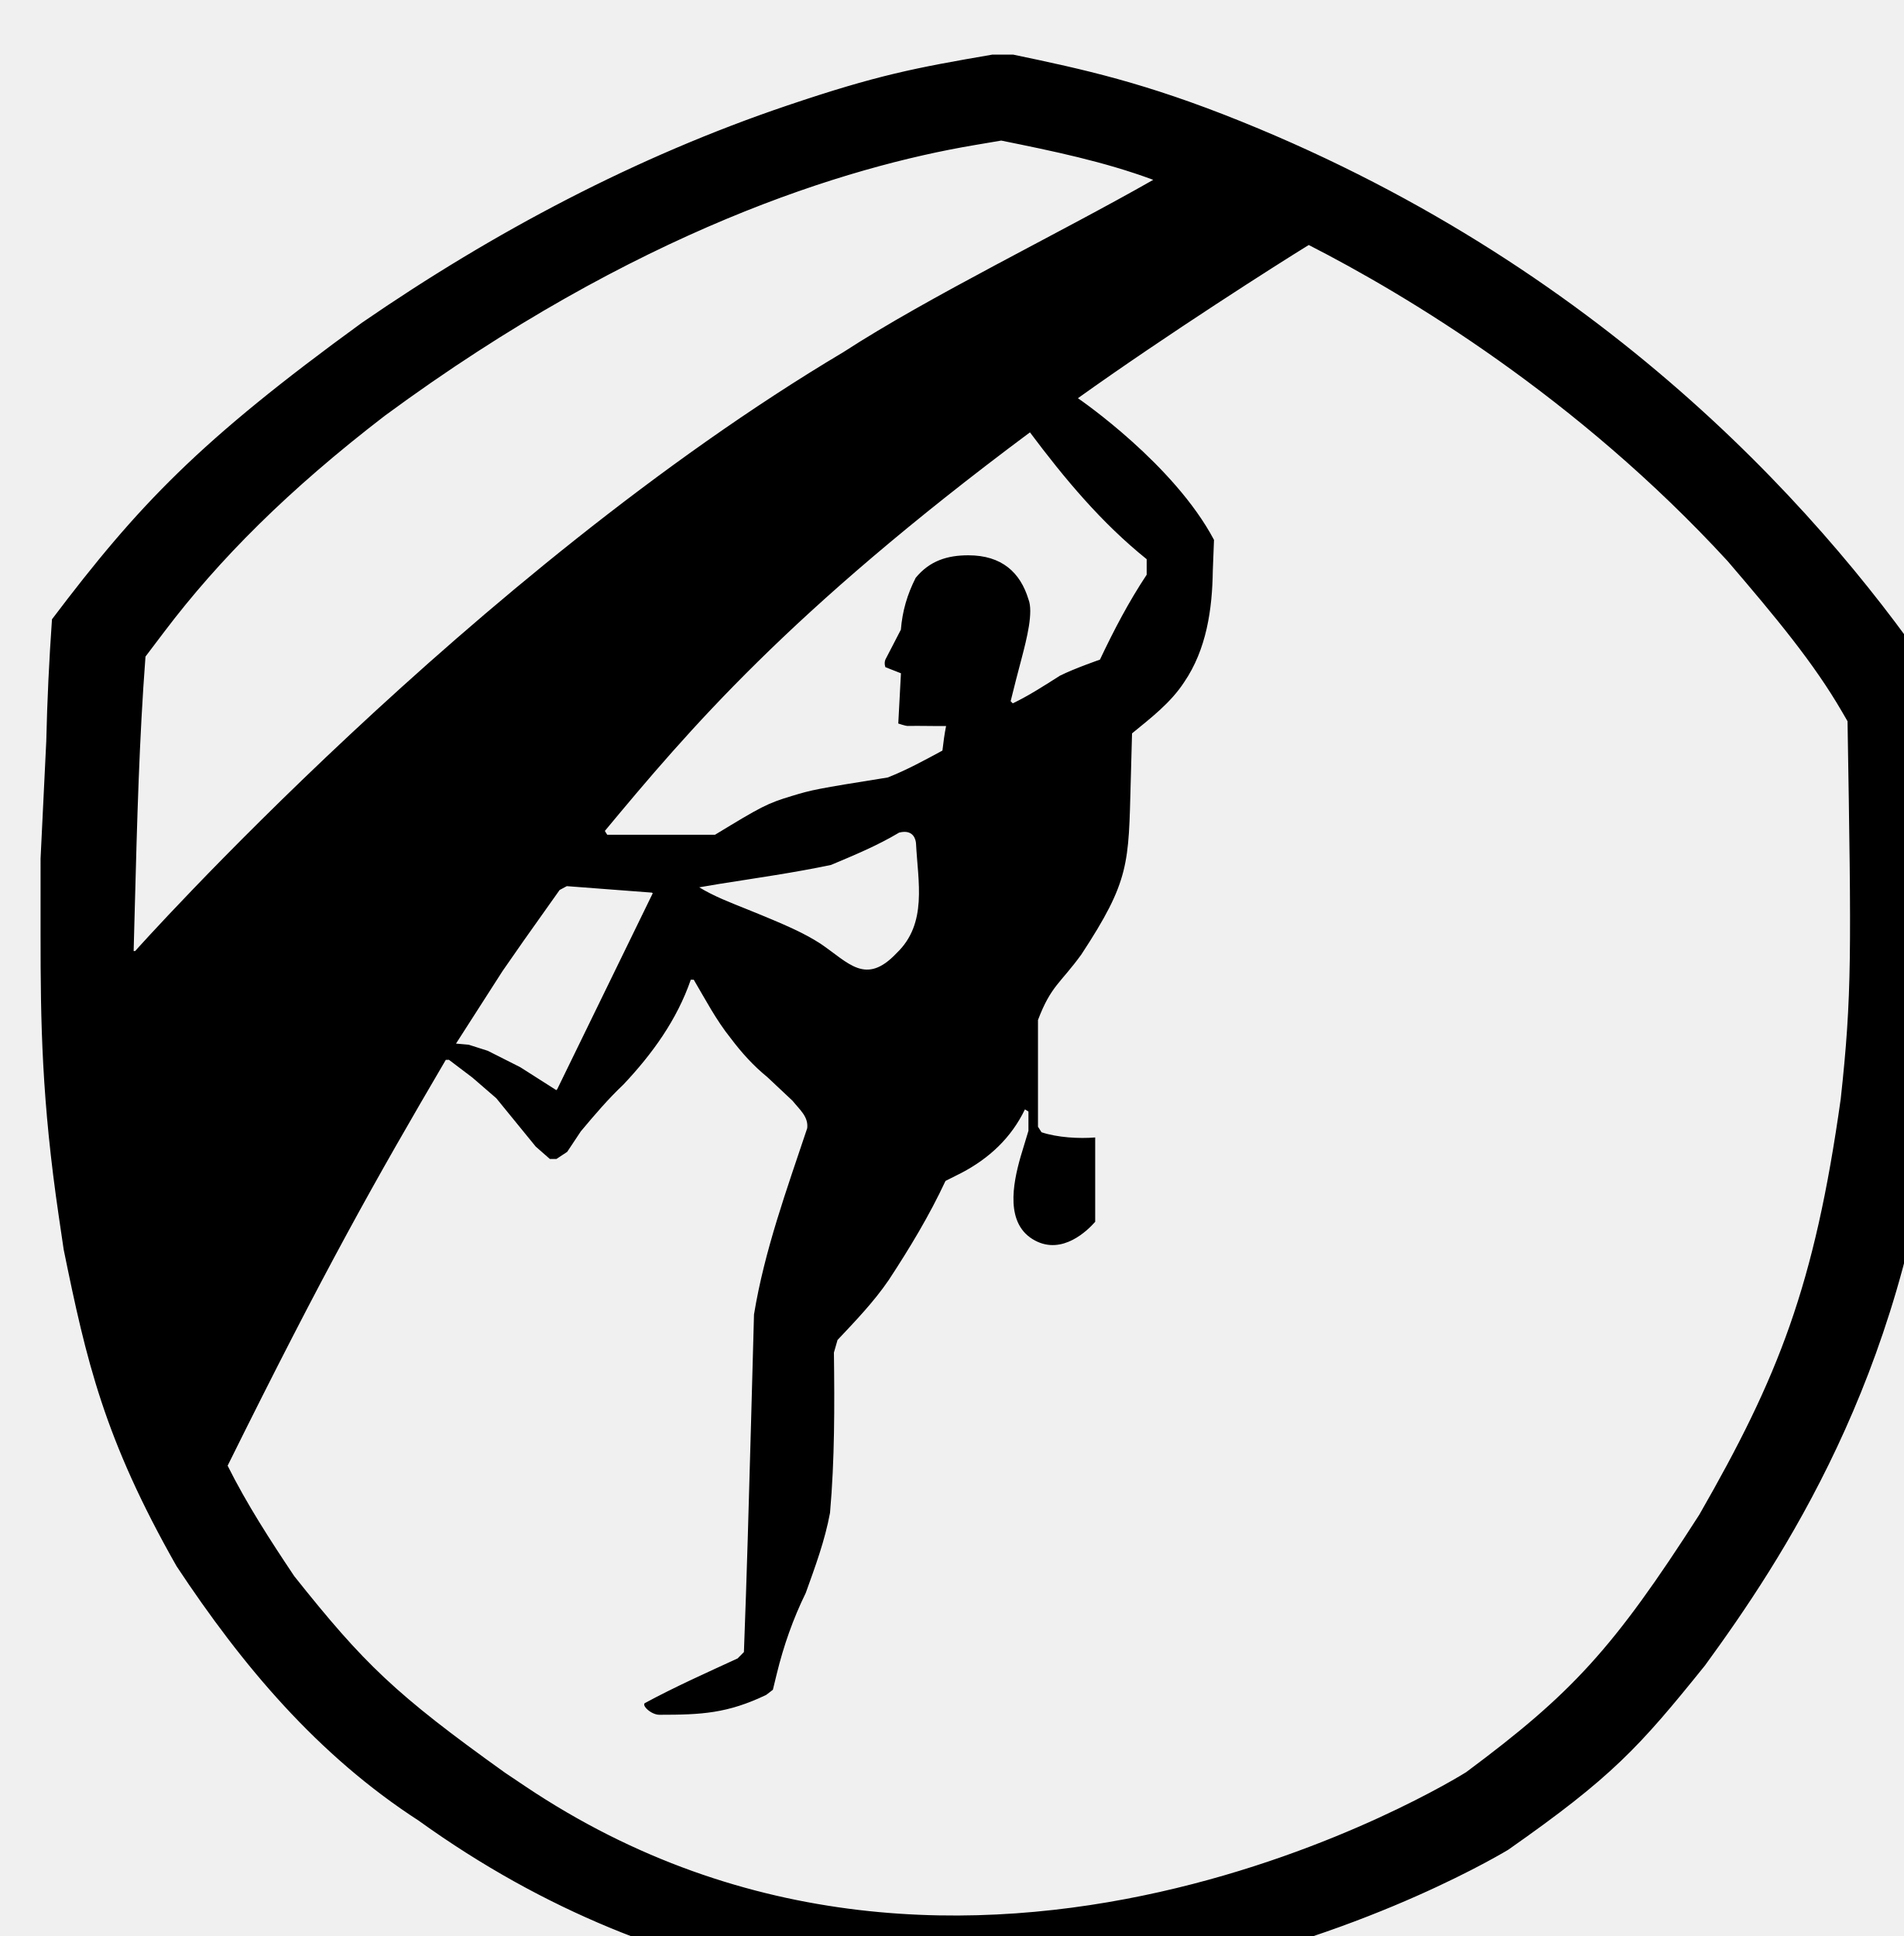
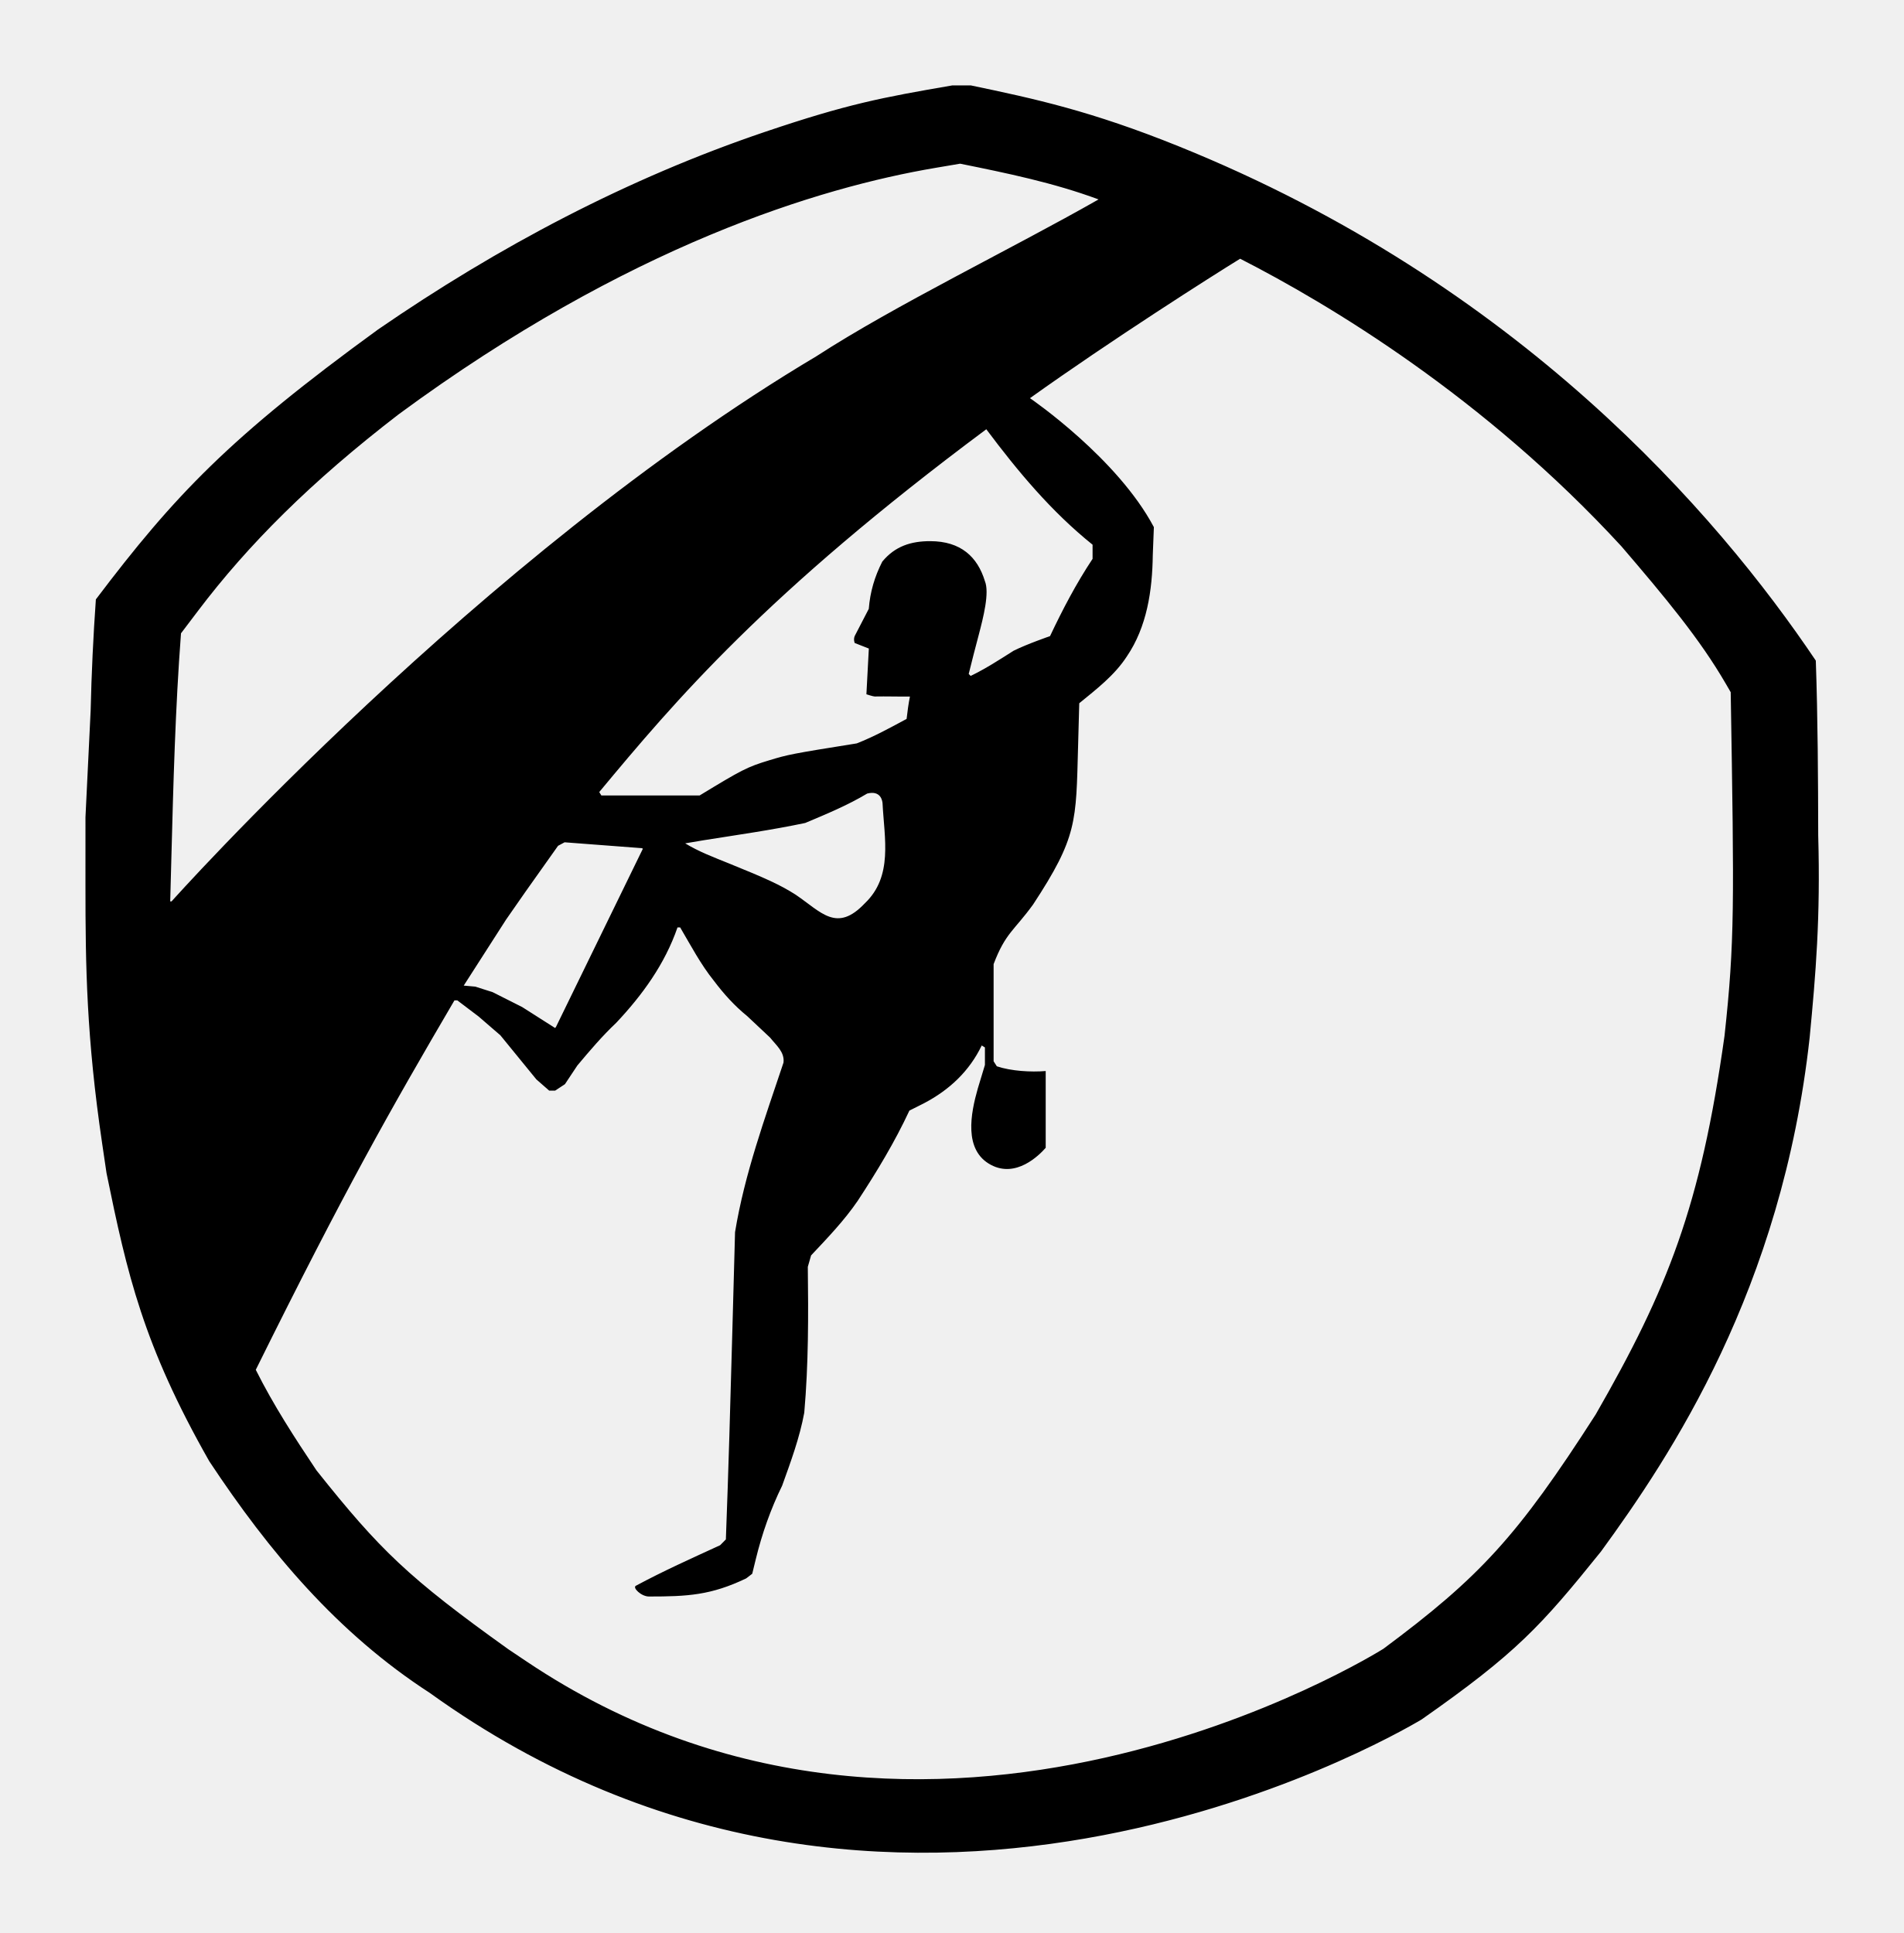
- <svg xmlns="http://www.w3.org/2000/svg" viewBox="0 0 202.804 206.259">
-   <path d="M 44.637,193.987 C 33.812,186.982 25.807,177.429 18.814,166.862 11.078,153.253 9.196,144.925 6.786,133.129 L 6.277,129.675 C 4.442,117.246 4.32,108.959 4.322,99.498 l 0.001,-8.027 0.607,-12.497 C 5.028,74.641 5.236,70.273 5.539,65.978 14.773,53.769 21.206,47.005 38.561,34.385 52.598,24.722 67.756,16.69 83.909,11.232 93.497,7.992 97.508,7.236 105.747,5.818 h 1.102 1.102 c 7.536,1.574 14.057,2.987 24.29,7.117 39.724,16.031 63.017,43.005 74.578,60.209 0.236,6.824 0.265,13.649 0.282,20.477 0.269,9.646 -0.285,16.168 -1.004,23.659 -3.246,29.461 -16.262,48.954 -24.422,60.15 -7.029,8.732 -9.903,11.89 -20.985,19.651 -4.055,2.417 -62.062,35.74 -116.054,-3.093 z m 115.287,-0.245 c 10.462,-7.613 13.534,-10.606 22.565,-22.613 11.617,-16.342 18.525,-35.18 20.758,-55.07 1.608,-13.65 0.746,-27.748 0.7,-41.501 l -3.022,-2.035 C 192.131,59.155 172.487,33.458 131.225,15.822 120.929,12.003 118.069,11.131 107.021,8.91 97.288,10.076 87.137,13.314 81.845,15.233 64.391,21.562 52.703,28.601 39.594,37.397 28.819,45.242 18.541,54.043 10.501,64.733 l -1.899,2.524 -0.108,0.829 -0.108,0.829 C 7.643,80.834 7.066,92.749 7.35,104.688 c -0.115,7.833 0.708,15.603 1.653,23.361 2.891,23.529 15.053,41.064 15.327,41.457 6.055,8.677 13.103,15.286 21.9,21.613 52.375,37.669 107.399,6.43 113.693,2.623 z M 53.201,197.384 C 37.239,187.01 25.491,174.485 23.8,172.101 21.477,168.823 19.447,164.236 15.581,156.54 12.329,149.409 8.985,134.739 7.521,127.052 5.201,115.921 5.617,107.331 5.622,96.011 L 6.602,77.553 6.965,70.849 7.435,68.525 7.863,66.409 C 15.39,55.913 28.84,44.265 39.06,36.445 55.827,23.899 75.047,17.272 84.266,13.907 91.231,11.365 99.113,8.067 107.278,7.16 l 6.497,2.077 c 39.301,7.442 76.212,41.2 88.675,61.367 l 2.79,6.166 c 0.373,14.587 0.192,29.505 -1.424,44.006 -2.718,17.214 -7.72,31.193 -18.031,48.436 -5.466,8.395 -15.709,19.797 -28.628,28.306 -1.552,1.022 -53.247,31.029 -103.955,-0.133 z M 156.227,188.801 c 11.249,-8.365 15.662,-13.118 24.837,-27.426 8.428,-14.681 12.27,-24.35 15.071,-44.3 1.202,-11.037 1.134,-15.43 0.725,-40.236 l -0.59,-1.016 C 193.257,70.631 189.263,65.823 184.075,59.77 168.015,42.308 149.901,31.44 139.451,26.102 c -3.17,1.946 -15.072,9.512 -24.596,16.322 0.301,0.206 10.244,7.058 14.5,15.095 l -0.127,3.259 c -0.055,4.147 -0.674,8.408 -3.05,11.896 -1.437,2.203 -3.545,3.813 -5.556,5.459 l -0.139,5.113 c -0.238,8.777 -0.077,10.541 -5.26,18.44 -2.24,3.092 -3.23,3.317 -4.623,6.983 v 5.686 5.686 l 0.378,0.589 c 1.673,0.561 4.001,0.698 5.718,0.553 v 4.493 4.493 c -0.817,0.93 -3.478,3.549 -6.401,2.002 -3.25,-1.714 -2.365,-6.057 -1.55,-8.927 l 0.839,-2.774 v -2.048 l -0.374,-0.231 c -1.455,3.018 -3.79,5.21 -6.768,6.769 l -1.698,0.855 c -1.722,3.697 -3.813,7.149 -6.042,10.551 -1.591,2.331 -3.536,4.348 -5.462,6.396 l -0.384,1.339 c 0.071,5.707 0.085,11.389 -0.415,17.072 -0.542,2.945 -1.576,5.729 -2.585,8.535 -1.351,2.757 -2.362,5.636 -3.088,8.614 l -0.416,1.705 -0.355,0.272 -0.355,0.272 c -4.128,1.975 -6.871,2.12 -11.38,2.119 -0.901,0 -1.961,-1.042 -1.524,-1.26 3.213,-1.73 6.543,-3.218 9.856,-4.742 l 0.673,-0.68 c 0.307,-8.093 0.533,-16.188 0.755,-24.284 l 0.319,-11.685 c 1.118,-6.815 3.491,-13.315 5.67,-19.842 0.148,-1.236 -0.838,-2.007 -1.56,-2.918 l -2.682,-2.52 c -1.505,-1.223 -2.751,-2.61 -3.907,-4.145 -1.546,-1.922 -2.693,-4.119 -3.942,-6.238 l -0.314,-0.001 c -1.478,4.281 -4.096,7.898 -7.175,11.167 -1.642,1.551 -3.095,3.263 -4.542,4.989 l -0.727,1.094 -0.727,1.094 -0.573,0.378 -0.573,0.378 -0.349,0.001 -0.349,0.001 -0.753,-0.66 -0.753,-0.66 -2.101,-2.575 -2.101,-2.575 -1.268,-1.097 -1.268,-1.097 -1.255,-0.951 -1.255,-0.951 -0.168,0.002 -0.168,0.002 c -7.528,12.851 -12.769,22.078 -23.247,43.238 2.056,4.119 4.548,7.954 7.102,11.772 7.437,9.342 10.743,12.555 22.445,20.932 l 2.146,1.44 c 47.199,31.663 99.64,-1.092 100.278,-1.493 z m -96.902,-72.71 0.05,-0.05 5.089,-10.438 5.089,-10.438 -0.052,-0.034 -0.052,-0.034 -4.527,-0.344 -4.527,-0.344 -0.383,0.205 -0.383,0.205 -1.911,2.695 -1.911,2.695 -1.132,1.626 -1.132,1.626 -2.477,3.861 -2.477,3.861 0.676,0.06 0.676,0.06 1.016,0.324 1.016,0.324 1.727,0.871 1.727,0.871 1.923,1.224 1.923,1.224 z M 95.529,101.55 c 3.32,-3.159 2.281,-7.59 2.074,-11.698 -0.022,-0.312 -0.216,-1.549 -1.798,-1.148 -2.309,1.383 -4.78,2.403 -7.253,3.443 -3.937,0.831 -7.923,1.391 -11.895,2.023 l -2.152,0.364 c 1.6,0.976 3.341,1.628 5.071,2.328 4.37,1.767 6.101,2.553 7.865,3.686 2.994,2.027 4.792,4.488 8.089,1.001 z m -81.211,-0.223 h 0.079 c 0,0 35.986,-40.314 75.476,-63.817 9.209,-5.977 22.896,-12.586 33.009,-18.35 -5.249,-1.95 -10.727,-3.075 -16.199,-4.183 l -2.887,0.489 C 90.3,17.752 67.852,24.526 41.001,44.293 30.717,52.197 23.353,59.58 17.51,67.298 l -2.008,2.651 c -0.668,8.802 -0.897,17.627 -1.131,26.449 l -0.131,4.928 z M 70.444,88.931 h 5.746 c 4.933,-2.997 5.54,-3.334 8.202,-4.136 2.134,-0.643 2.463,-0.729 10.192,-1.962 2.026,-0.793 3.924,-1.836 5.834,-2.867 0.104,-0.878 0.214,-1.752 0.39,-2.618 -1.376,0.017 -2.752,-0.032 -4.128,-0.006 -0.186,0 -0.966,-0.259 -0.966,-0.259 l 0.284,-5.353 -1.655,-0.65 c 0,0 -0.168,-0.403 0,-0.813 l 1.648,-3.183 c 0.163,-2.008 0.681,-3.754 1.577,-5.523 1.5,-1.827 3.392,-2.402 5.614,-2.4 3.586,0.004 5.531,1.843 6.397,4.672 0.553,1.364 -0.172,4.209 -0.731,6.342 -0.403,1.506 -0.788,3.016 -1.162,4.53 l 0.23,0.23 c 1.753,-0.848 3.38,-1.903 5.02,-2.946 1.563,-0.781 4.267,-1.713 4.267,-1.713 1.48,-3.13 3.067,-6.165 4.979,-9.045 V 59.576 C 117.353,55.695 113.435,50.993 109.744,46.062 83.893,65.315 73.327,77.854 64.448,88.527 l 0.125,0.202 0.125,0.202 z" />
+ <svg xmlns="http://www.w3.org/2000/svg" viewBox="-10 -10 222.804 226.259">
+   <g transform="translate(-4.320502,-5.817843)">
+     <path d="M 44.637,193.987 C 33.812,186.982 25.807,177.429 18.814,166.862 11.078,153.253 9.196,144.925 6.786,133.129 L 6.277,129.675 C 4.442,117.246 4.32,108.959 4.322,99.498 l 0.001,-8.027 0.607,-12.497 C 5.028,74.641 5.236,70.273 5.539,65.978 14.773,53.769 21.206,47.005 38.561,34.385 52.598,24.722 67.756,16.69 83.909,11.232 93.497,7.992 97.508,7.236 105.747,5.818 h 1.102 1.102 c 7.536,1.574 14.057,2.987 24.29,7.117 39.724,16.031 63.017,43.005 74.578,60.209 0.236,6.824 0.265,13.649 0.282,20.477 0.269,9.646 -0.285,16.168 -1.004,23.659 -3.246,29.461 -16.262,48.954 -24.422,60.15 -7.029,8.732 -9.903,11.89 -20.985,19.651 -4.055,2.417 -62.062,35.74 -116.054,-3.093 z m 115.287,-0.245 c 10.462,-7.613 13.534,-10.606 22.565,-22.613 11.617,-16.342 18.525,-35.18 20.758,-55.07 1.608,-13.65 0.746,-27.748 0.7,-41.501 l -3.022,-2.035 C 192.131,59.155 172.487,33.458 131.225,15.822 120.929,12.003 118.069,11.131 107.021,8.91 97.288,10.076 87.137,13.314 81.845,15.233 64.391,21.562 52.703,28.601 39.594,37.397 28.819,45.242 18.541,54.043 10.501,64.733 l -1.899,2.524 -0.108,0.829 -0.108,0.829 C 7.643,80.834 7.066,92.749 7.35,104.688 c -0.115,7.833 0.708,15.603 1.653,23.361 2.891,23.529 15.053,41.064 15.327,41.457 6.055,8.677 13.103,15.286 21.9,21.613 52.375,37.669 107.399,6.43 113.693,2.623 z M 53.201,197.384 C 37.239,187.01 25.491,174.485 23.8,172.101 21.477,168.823 19.447,164.236 15.581,156.54 12.329,149.409 8.985,134.739 7.521,127.052 5.201,115.921 5.617,107.331 5.622,96.011 L 6.602,77.553 6.965,70.849 7.435,68.525 7.863,66.409 C 15.39,55.913 28.84,44.265 39.06,36.445 55.827,23.899 75.047,17.272 84.266,13.907 91.231,11.365 99.113,8.067 107.278,7.16 l 6.497,2.077 c 39.301,7.442 76.212,41.2 88.675,61.367 l 2.79,6.166 c 0.373,14.587 0.192,29.505 -1.424,44.006 -2.718,17.214 -7.72,31.193 -18.031,48.436 -5.466,8.395 -15.709,19.797 -28.628,28.306 -1.552,1.022 -53.247,31.029 -103.955,-0.133 z M 156.227,188.801 c 11.249,-8.365 15.662,-13.118 24.837,-27.426 8.428,-14.681 12.27,-24.35 15.071,-44.3 1.202,-11.037 1.134,-15.43 0.725,-40.236 l -0.59,-1.016 C 193.257,70.631 189.263,65.823 184.075,59.77 168.015,42.308 149.901,31.44 139.451,26.102 c -3.17,1.946 -15.072,9.512 -24.596,16.322 0.301,0.206 10.244,7.058 14.5,15.095 l -0.127,3.259 c -0.055,4.147 -0.674,8.408 -3.05,11.896 -1.437,2.203 -3.545,3.813 -5.556,5.459 l -0.139,5.113 c -0.238,8.777 -0.077,10.541 -5.26,18.44 -2.24,3.092 -3.23,3.317 -4.623,6.983 v 5.686 5.686 l 0.378,0.589 c 1.673,0.561 4.001,0.698 5.718,0.553 v 4.493 4.493 c -0.817,0.93 -3.478,3.549 -6.401,2.002 -3.25,-1.714 -2.365,-6.057 -1.55,-8.927 l 0.839,-2.774 v -2.048 l -0.374,-0.231 c -1.455,3.018 -3.79,5.21 -6.768,6.769 l -1.698,0.855 c -1.722,3.697 -3.813,7.149 -6.042,10.551 -1.591,2.331 -3.536,4.348 -5.462,6.396 l -0.384,1.339 c 0.071,5.707 0.085,11.389 -0.415,17.072 -0.542,2.945 -1.576,5.729 -2.585,8.535 -1.351,2.757 -2.362,5.636 -3.088,8.614 l -0.416,1.705 -0.355,0.272 -0.355,0.272 c -4.128,1.975 -6.871,2.12 -11.38,2.119 -0.901,0 -1.961,-1.042 -1.524,-1.26 3.213,-1.73 6.543,-3.218 9.856,-4.742 l 0.673,-0.68 c 0.307,-8.093 0.533,-16.188 0.755,-24.284 l 0.319,-11.685 c 1.118,-6.815 3.491,-13.315 5.67,-19.842 0.148,-1.236 -0.838,-2.007 -1.56,-2.918 l -2.682,-2.52 c -1.505,-1.223 -2.751,-2.61 -3.907,-4.145 -1.546,-1.922 -2.693,-4.119 -3.942,-6.238 l -0.314,-0.001 c -1.478,4.281 -4.096,7.898 -7.175,11.167 -1.642,1.551 -3.095,3.263 -4.542,4.989 l -0.727,1.094 -0.727,1.094 -0.573,0.378 -0.573,0.378 -0.349,0.001 -0.349,0.001 -0.753,-0.66 -0.753,-0.66 -2.101,-2.575 -2.101,-2.575 -1.268,-1.097 -1.268,-1.097 -1.255,-0.951 -1.255,-0.951 -0.168,0.002 -0.168,0.002 c -7.528,12.851 -12.769,22.078 -23.247,43.238 2.056,4.119 4.548,7.954 7.102,11.772 7.437,9.342 10.743,12.555 22.445,20.932 l 2.146,1.44 c 47.199,31.663 99.64,-1.092 100.278,-1.493 z m -96.902,-72.71 0.05,-0.05 5.089,-10.438 5.089,-10.438 -0.052,-0.034 -0.052,-0.034 -4.527,-0.344 -4.527,-0.344 -0.383,0.205 -0.383,0.205 -1.911,2.695 -1.911,2.695 -1.132,1.626 -1.132,1.626 -2.477,3.861 -2.477,3.861 0.676,0.06 0.676,0.06 1.016,0.324 1.016,0.324 1.727,0.871 1.727,0.871 1.923,1.224 1.923,1.224 z M 95.529,101.55 c 3.32,-3.159 2.281,-7.59 2.074,-11.698 -0.022,-0.312 -0.216,-1.549 -1.798,-1.148 -2.309,1.383 -4.78,2.403 -7.253,3.443 -3.937,0.831 -7.923,1.391 -11.895,2.023 l -2.152,0.364 c 1.6,0.976 3.341,1.628 5.071,2.328 4.37,1.767 6.101,2.553 7.865,3.686 2.994,2.027 4.792,4.488 8.089,1.001 z m -81.211,-0.223 h 0.079 c 0,0 35.986,-40.314 75.476,-63.817 9.209,-5.977 22.896,-12.586 33.009,-18.35 -5.249,-1.95 -10.727,-3.075 -16.199,-4.183 l -2.887,0.489 C 90.3,17.752 67.852,24.526 41.001,44.293 30.717,52.197 23.353,59.58 17.51,67.298 l -2.008,2.651 c -0.668,8.802 -0.897,17.627 -1.131,26.449 l -0.131,4.928 z M 70.444,88.931 h 5.746 c 4.933,-2.997 5.54,-3.334 8.202,-4.136 2.134,-0.643 2.463,-0.729 10.192,-1.962 2.026,-0.793 3.924,-1.836 5.834,-2.867 0.104,-0.878 0.214,-1.752 0.39,-2.618 -1.376,0.017 -2.752,-0.032 -4.128,-0.006 -0.186,0 -0.966,-0.259 -0.966,-0.259 l 0.284,-5.353 -1.655,-0.65 c 0,0 -0.168,-0.403 0,-0.813 l 1.648,-3.183 c 0.163,-2.008 0.681,-3.754 1.577,-5.523 1.5,-1.827 3.392,-2.402 5.614,-2.4 3.586,0.004 5.531,1.843 6.397,4.672 0.553,1.364 -0.172,4.209 -0.731,6.342 -0.403,1.506 -0.788,3.016 -1.162,4.53 l 0.23,0.23 c 1.753,-0.848 3.38,-1.903 5.02,-2.946 1.563,-0.781 4.267,-1.713 4.267,-1.713 1.48,-3.13 3.067,-6.165 4.979,-9.045 V 59.576 C 117.353,55.695 113.435,50.993 109.744,46.062 83.893,65.315 73.327,77.854 64.448,88.527 l 0.125,0.202 0.125,0.202 z" />
+   </g>
  <style>
        path { fill: #000; }
        @media (prefers-color-scheme: dark) {
            path { fill: #FFF; }
        }
    </style>
</svg>
